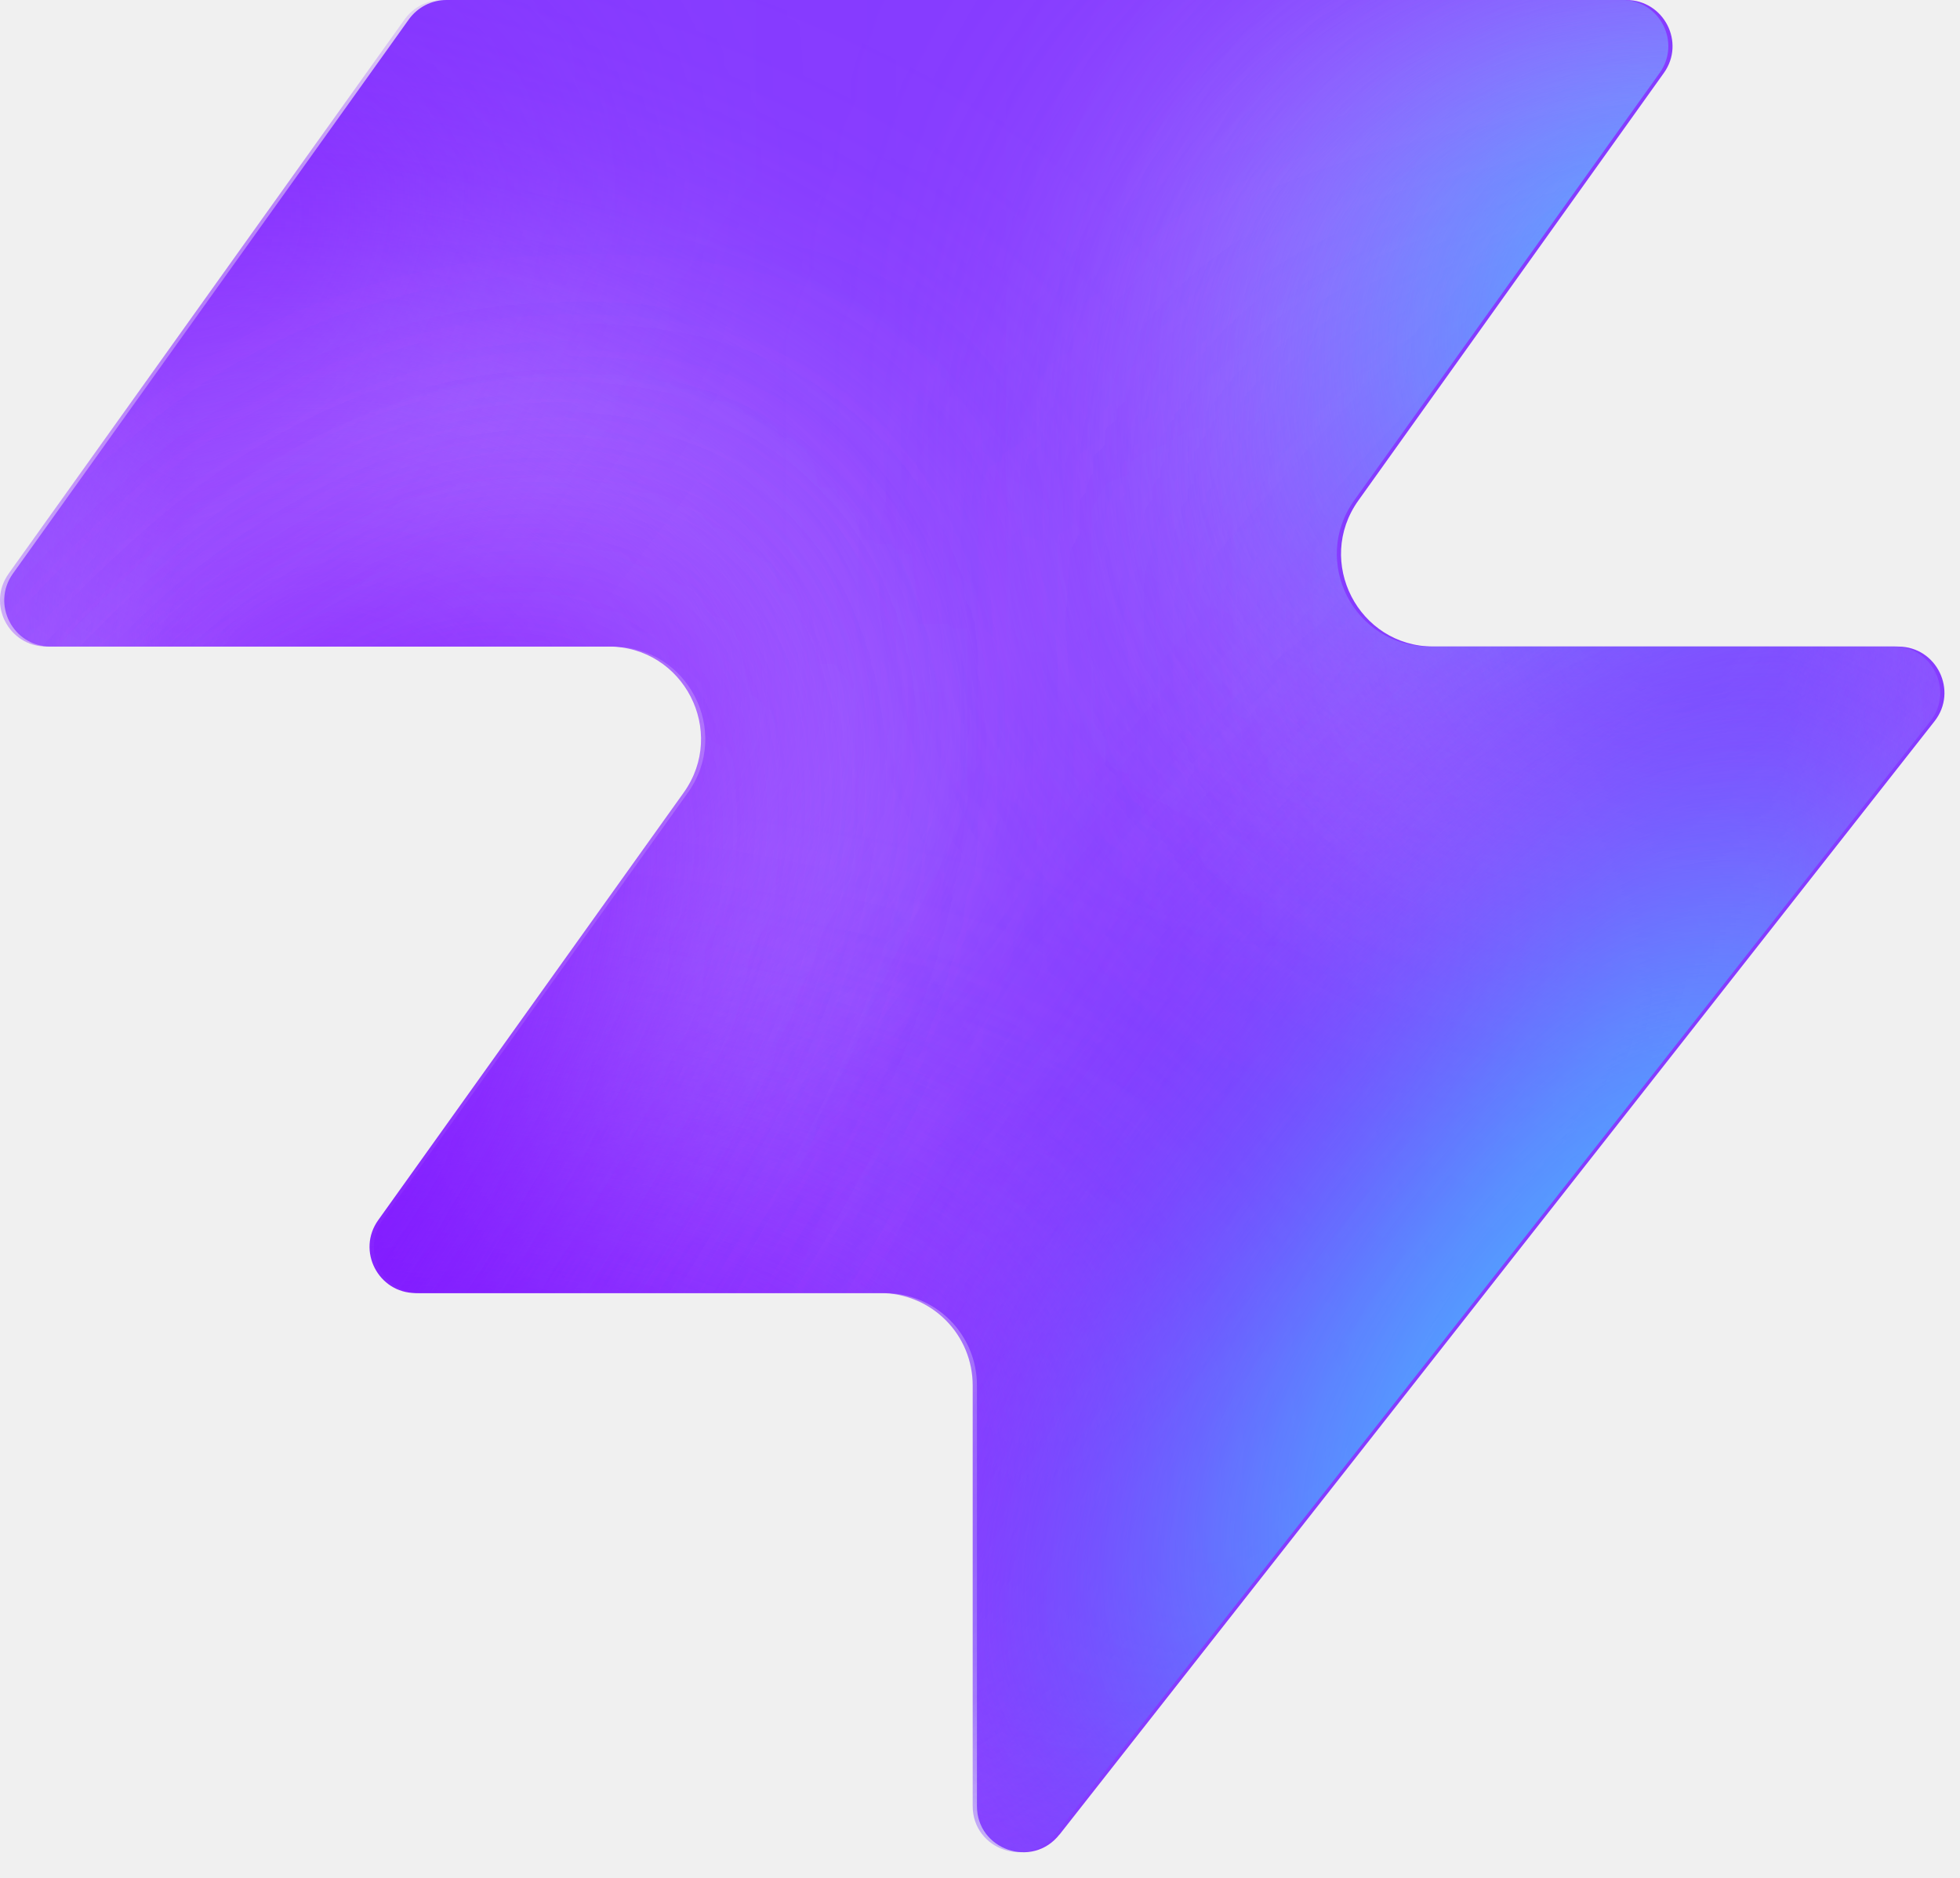
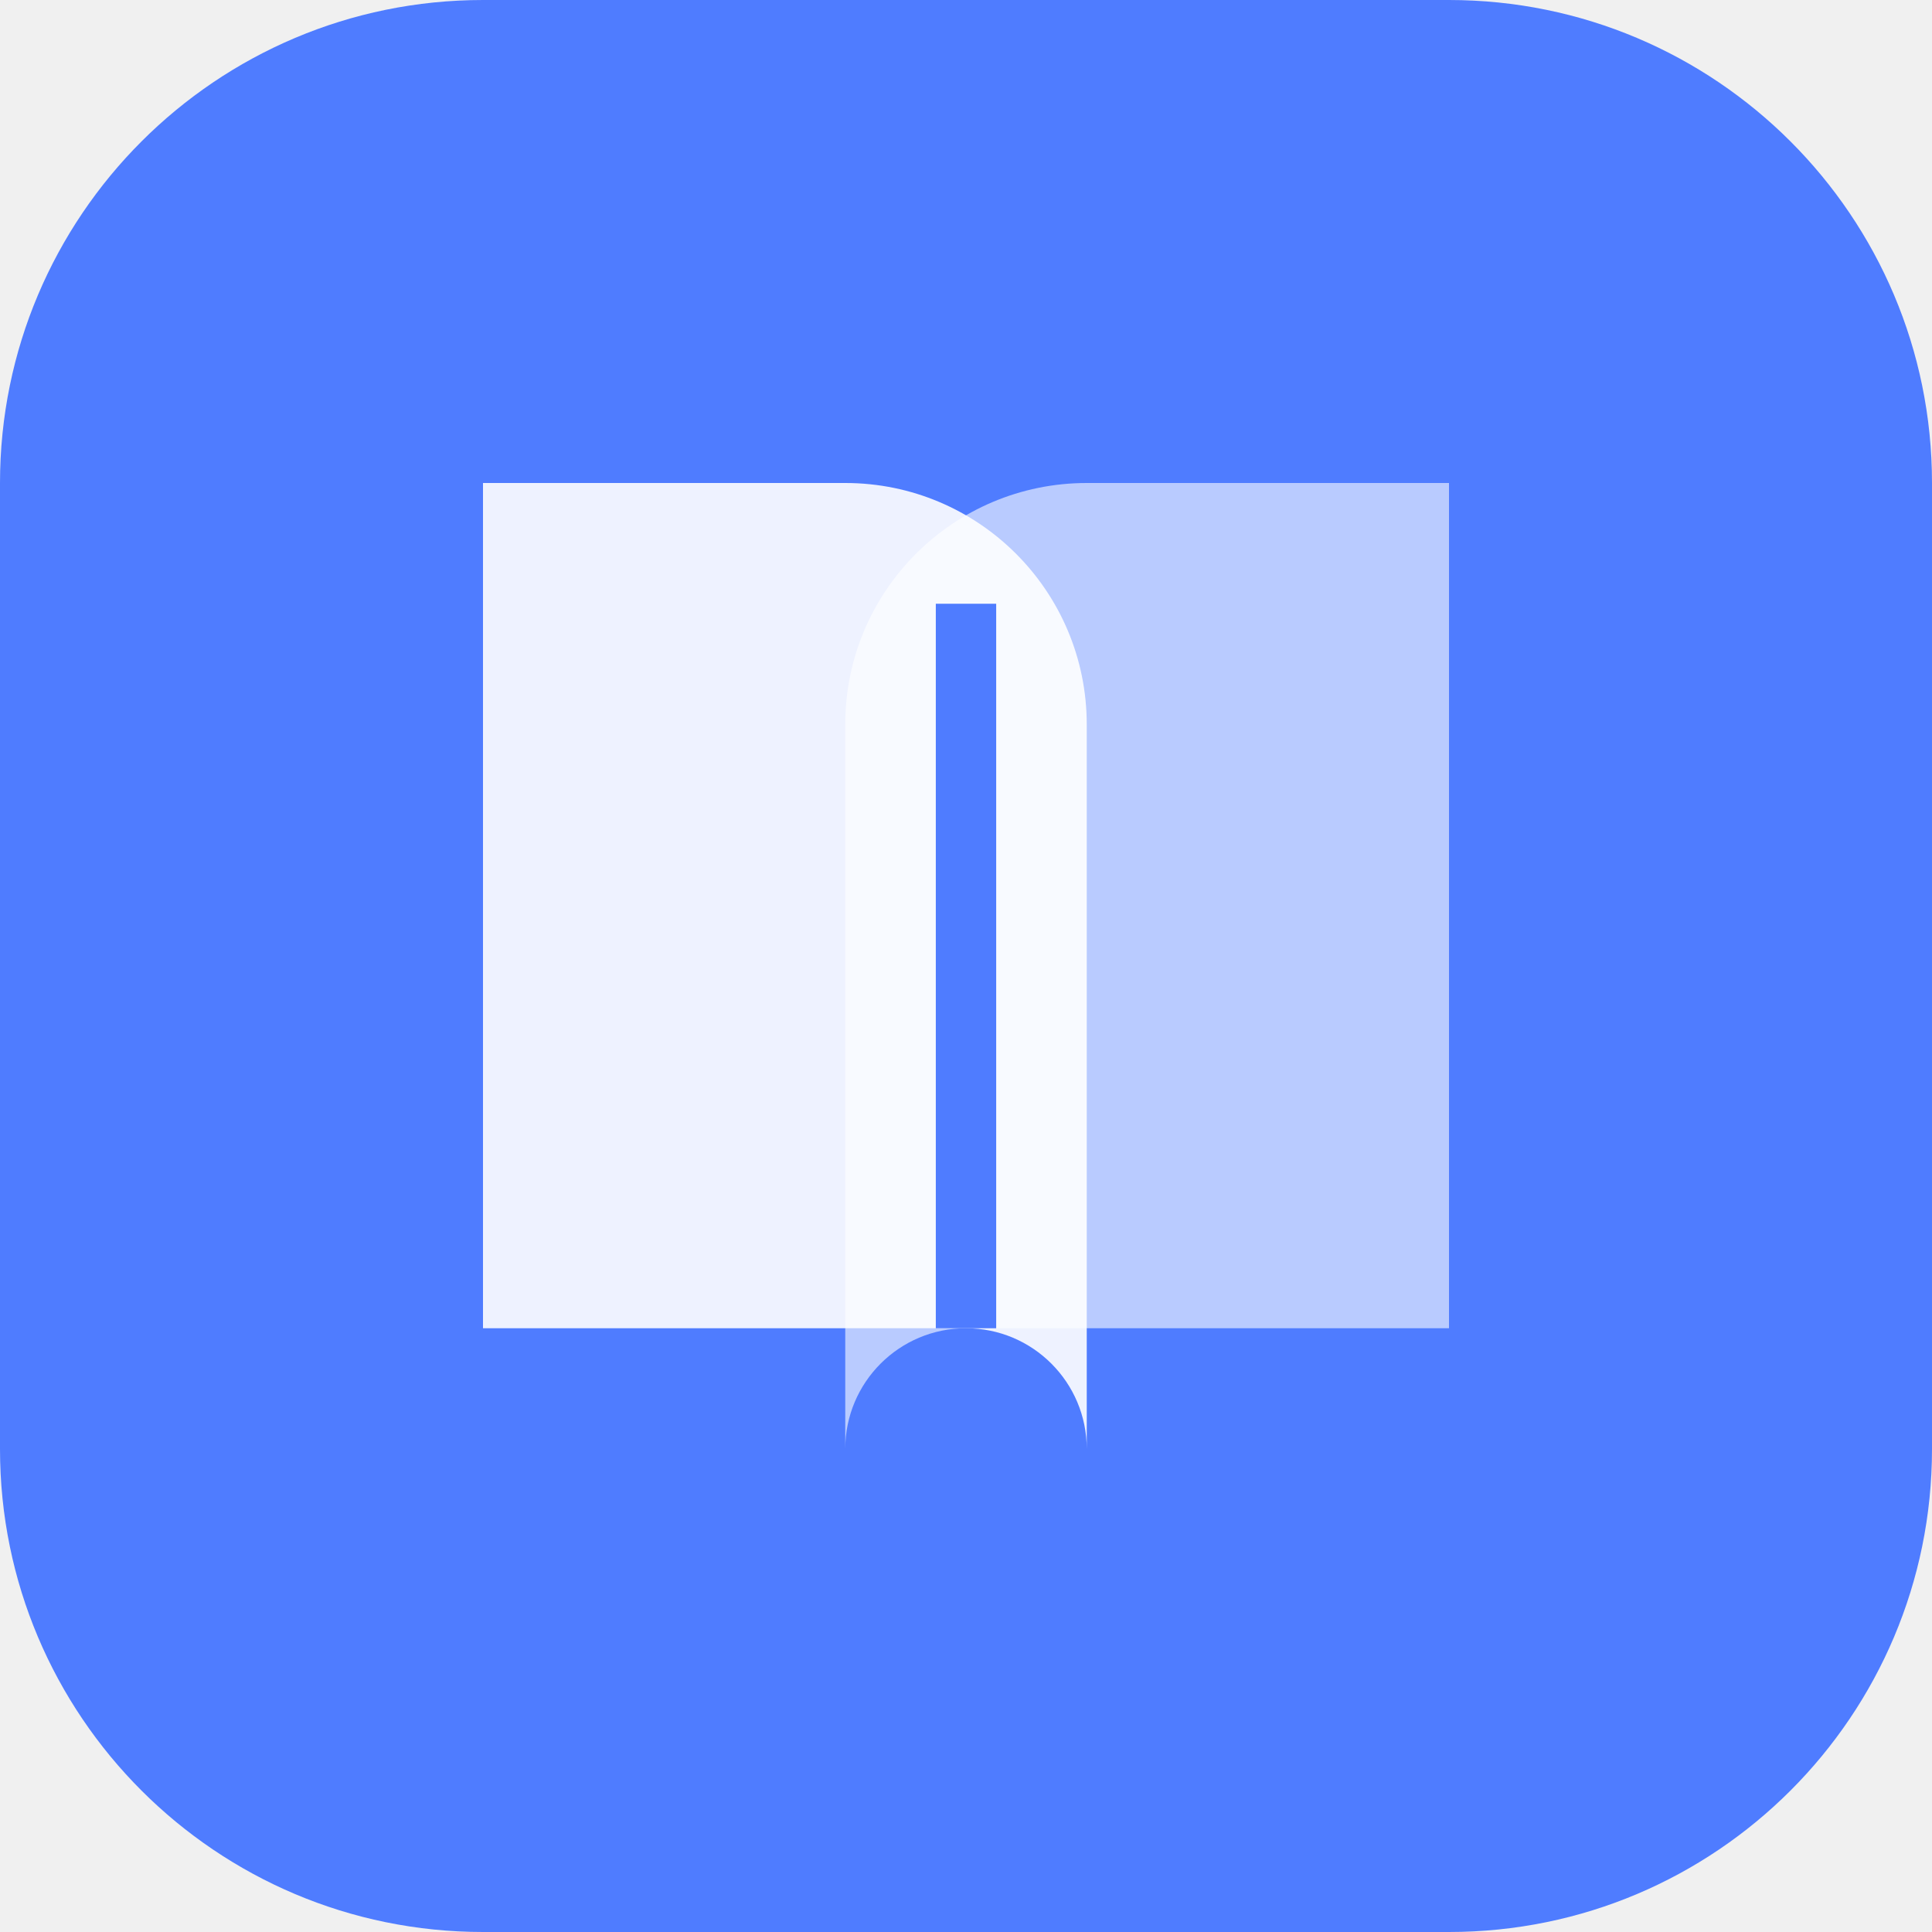
- <svg xmlns="http://www.w3.org/2000/svg" width="48" height="46" fill="none" viewBox="0 0 48 46">
-   <path fill="#863bff" d="M25.946 44.938c-.664.845-2.021.375-2.021-.698V33.937a2.26 2.26 0 0 0-2.262-2.262H10.287c-.92 0-1.456-1.04-.92-1.788l7.48-10.471c1.07-1.497 0-3.578-1.842-3.578H1.237c-.92 0-1.456-1.04-.92-1.788L10.013.474c.214-.297.556-.474.92-.474h28.894c.92 0 1.456 1.04.92 1.788l-7.48 10.471c-1.07 1.498 0 3.579 1.842 3.579h11.377c.943 0 1.473 1.088.89 1.83L25.947 44.94z" style="fill:#863bff;fill:color(display-p3 .525 .23 1);fill-opacity:1" />
-   <mask id="a" width="48" height="46" x="0" y="0" maskUnits="userSpaceOnUse" style="mask-type:alpha">
-     <path fill="#000" d="M25.842 44.938c-.664.844-2.021.375-2.021-.698V33.937a2.26 2.26 0 0 0-2.262-2.262H10.183c-.92 0-1.456-1.04-.92-1.788l7.48-10.471c1.07-1.498 0-3.579-1.842-3.579H1.133c-.92 0-1.456-1.04-.92-1.787L9.91.473c.214-.297.556-.474.92-.474h28.894c.92 0 1.456 1.04.92 1.788l-7.48 10.471c-1.07 1.498 0 3.578 1.842 3.578h11.377c.943 0 1.473 1.088.89 1.832L25.843 44.94z" style="fill:#000;fill-opacity:1" />
-   </mask>
-   <g mask="url(#a)">
-     <g filter="url(#b)">
-       <ellipse cx="5.508" cy="14.704" fill="#ede6ff" rx="5.508" ry="14.704" style="fill:#ede6ff;fill:color(display-p3 .927 .903 1);fill-opacity:1" transform="matrix(.00324 1 1 -.00324 -4.47 31.516)" />
-     </g>
-     <g filter="url(#c)">
-       <ellipse cx="10.399" cy="29.851" fill="#ede6ff" rx="10.399" ry="29.851" style="fill:#ede6ff;fill:color(display-p3 .927 .903 1);fill-opacity:1" transform="matrix(.00324 1 1 -.00324 -39.328 7.883)" />
-     </g>
-     <g filter="url(#d)">
-       <ellipse cx="5.508" cy="30.487" fill="#7e14ff" rx="5.508" ry="30.487" style="fill:#7e14ff;fill:color(display-p3 .492 .077 1);fill-opacity:1" transform="rotate(89.814 -25.913 -14.639)scale(1 -1)" />
-     </g>
-     <g filter="url(#e)">
-       <ellipse cx="5.508" cy="30.599" fill="#7e14ff" rx="5.508" ry="30.599" style="fill:#7e14ff;fill:color(display-p3 .492 .077 1);fill-opacity:1" transform="rotate(89.814 -32.644 -3.334)scale(1 -1)" />
-     </g>
-     <g filter="url(#f)">
-       <ellipse cx="5.508" cy="30.599" fill="#7e14ff" rx="5.508" ry="30.599" style="fill:#7e14ff;fill:color(display-p3 .492 .077 1);fill-opacity:1" transform="matrix(.00324 1 1 -.00324 -34.34 30.47)" />
-     </g>
-     <g filter="url(#g)">
-       <ellipse cx="14.072" cy="22.078" fill="#ede6ff" rx="14.072" ry="22.078" style="fill:#ede6ff;fill:color(display-p3 .927 .903 1);fill-opacity:1" transform="rotate(93.35 24.506 48.493)scale(-1 1)" />
-     </g>
-     <g filter="url(#h)">
-       <ellipse cx="3.47" cy="21.501" fill="#7e14ff" rx="3.47" ry="21.501" style="fill:#7e14ff;fill:color(display-p3 .492 .077 1);fill-opacity:1" transform="rotate(89.009 28.708 47.59)scale(-1 1)" />
-     </g>
-     <g filter="url(#i)">
-       <ellipse cx="3.47" cy="21.501" fill="#7e14ff" rx="3.47" ry="21.501" style="fill:#7e14ff;fill:color(display-p3 .492 .077 1);fill-opacity:1" transform="rotate(89.009 28.708 47.59)scale(-1 1)" />
-     </g>
-     <g filter="url(#j)">
-       <ellipse cx=".387" cy="8.972" fill="#7e14ff" rx="4.407" ry="29.108" style="fill:#7e14ff;fill:color(display-p3 .492 .077 1);fill-opacity:1" transform="rotate(39.51 .387 8.972)" />
-     </g>
-     <g filter="url(#k)">
-       <ellipse cx="47.523" cy="-6.092" fill="#7e14ff" rx="4.407" ry="29.108" style="fill:#7e14ff;fill:color(display-p3 .492 .077 1);fill-opacity:1" transform="rotate(37.892 47.523 -6.092)" />
-     </g>
-     <g filter="url(#l)">
-       <ellipse cx="41.412" cy="6.333" fill="#47bfff" rx="5.971" ry="9.665" style="fill:#47bfff;fill:color(display-p3 .28 .748 1);fill-opacity:1" transform="rotate(37.892 41.412 6.333)" />
-     </g>
-     <g filter="url(#m)">
-       <ellipse cx="-1.879" cy="38.332" fill="#7e14ff" rx="4.407" ry="29.108" style="fill:#7e14ff;fill:color(display-p3 .492 .077 1);fill-opacity:1" transform="rotate(37.892 -1.88 38.332)" />
-     </g>
-     <g filter="url(#n)">
-       <ellipse cx="-1.879" cy="38.332" fill="#7e14ff" rx="4.407" ry="29.108" style="fill:#7e14ff;fill:color(display-p3 .492 .077 1);fill-opacity:1" transform="rotate(37.892 -1.88 38.332)" />
-     </g>
-     <g filter="url(#o)">
-       <ellipse cx="35.651" cy="29.907" fill="#7e14ff" rx="4.407" ry="29.108" style="fill:#7e14ff;fill:color(display-p3 .492 .077 1);fill-opacity:1" transform="rotate(37.892 35.651 29.907)" />
-     </g>
-     <g filter="url(#p)">
-       <ellipse cx="38.418" cy="32.4" fill="#47bfff" rx="5.971" ry="15.297" style="fill:#47bfff;fill:color(display-p3 .28 .748 1);fill-opacity:1" transform="rotate(37.892 38.418 32.4)" />
-     </g>
-   </g>
-   <defs>
-     <filter id="b" width="60.045" height="41.654" x="-19.77" y="16.149" color-interpolation-filters="sRGB" filterUnits="userSpaceOnUse">
-       <feFlood flood-opacity="0" result="BackgroundImageFix" />
-       <feBlend in="SourceGraphic" in2="BackgroundImageFix" result="shape" />
-       <feGaussianBlur result="effect1_foregroundBlur_2002_17158" stdDeviation="7.659" />
-     </filter>
-     <filter id="c" width="90.34" height="51.437" x="-54.613" y="-7.533" color-interpolation-filters="sRGB" filterUnits="userSpaceOnUse">
-       <feFlood flood-opacity="0" result="BackgroundImageFix" />
-       <feBlend in="SourceGraphic" in2="BackgroundImageFix" result="shape" />
-       <feGaussianBlur result="effect1_foregroundBlur_2002_17158" stdDeviation="7.659" />
-     </filter>
-     <filter id="d" width="79.355" height="29.4" x="-49.64" y="2.03" color-interpolation-filters="sRGB" filterUnits="userSpaceOnUse">
-       <feFlood flood-opacity="0" result="BackgroundImageFix" />
-       <feBlend in="SourceGraphic" in2="BackgroundImageFix" result="shape" />
-       <feGaussianBlur result="effect1_foregroundBlur_2002_17158" stdDeviation="4.596" />
-     </filter>
-     <filter id="e" width="79.579" height="29.4" x="-45.045" y="20.029" color-interpolation-filters="sRGB" filterUnits="userSpaceOnUse">
-       <feFlood flood-opacity="0" result="BackgroundImageFix" />
-       <feBlend in="SourceGraphic" in2="BackgroundImageFix" result="shape" />
-       <feGaussianBlur result="effect1_foregroundBlur_2002_17158" stdDeviation="4.596" />
-     </filter>
-     <filter id="f" width="79.579" height="29.4" x="-43.513" y="21.178" color-interpolation-filters="sRGB" filterUnits="userSpaceOnUse">
-       <feFlood flood-opacity="0" result="BackgroundImageFix" />
-       <feBlend in="SourceGraphic" in2="BackgroundImageFix" result="shape" />
-       <feGaussianBlur result="effect1_foregroundBlur_2002_17158" stdDeviation="4.596" />
-     </filter>
-     <filter id="g" width="74.749" height="58.852" x="15.756" y="-17.901" color-interpolation-filters="sRGB" filterUnits="userSpaceOnUse">
-       <feFlood flood-opacity="0" result="BackgroundImageFix" />
-       <feBlend in="SourceGraphic" in2="BackgroundImageFix" result="shape" />
-       <feGaussianBlur result="effect1_foregroundBlur_2002_17158" stdDeviation="7.659" />
-     </filter>
-     <filter id="h" width="61.377" height="25.362" x="23.548" y="2.284" color-interpolation-filters="sRGB" filterUnits="userSpaceOnUse">
-       <feFlood flood-opacity="0" result="BackgroundImageFix" />
-       <feBlend in="SourceGraphic" in2="BackgroundImageFix" result="shape" />
-       <feGaussianBlur result="effect1_foregroundBlur_2002_17158" stdDeviation="4.596" />
-     </filter>
-     <filter id="i" width="61.377" height="25.362" x="23.548" y="2.284" color-interpolation-filters="sRGB" filterUnits="userSpaceOnUse">
-       <feFlood flood-opacity="0" result="BackgroundImageFix" />
-       <feBlend in="SourceGraphic" in2="BackgroundImageFix" result="shape" />
-       <feGaussianBlur result="effect1_foregroundBlur_2002_17158" stdDeviation="4.596" />
-     </filter>
-     <filter id="j" width="56.045" height="63.649" x="-27.636" y="-22.853" color-interpolation-filters="sRGB" filterUnits="userSpaceOnUse">
-       <feFlood flood-opacity="0" result="BackgroundImageFix" />
-       <feBlend in="SourceGraphic" in2="BackgroundImageFix" result="shape" />
-       <feGaussianBlur result="effect1_foregroundBlur_2002_17158" stdDeviation="4.596" />
-     </filter>
-     <filter id="k" width="54.814" height="64.646" x="20.116" y="-38.415" color-interpolation-filters="sRGB" filterUnits="userSpaceOnUse">
-       <feFlood flood-opacity="0" result="BackgroundImageFix" />
-       <feBlend in="SourceGraphic" in2="BackgroundImageFix" result="shape" />
-       <feGaussianBlur result="effect1_foregroundBlur_2002_17158" stdDeviation="4.596" />
-     </filter>
-     <filter id="l" width="33.541" height="35.313" x="24.641" y="-11.323" color-interpolation-filters="sRGB" filterUnits="userSpaceOnUse">
-       <feFlood flood-opacity="0" result="BackgroundImageFix" />
-       <feBlend in="SourceGraphic" in2="BackgroundImageFix" result="shape" />
-       <feGaussianBlur result="effect1_foregroundBlur_2002_17158" stdDeviation="4.596" />
-     </filter>
-     <filter id="m" width="54.814" height="64.646" x="-29.286" y="6.009" color-interpolation-filters="sRGB" filterUnits="userSpaceOnUse">
-       <feFlood flood-opacity="0" result="BackgroundImageFix" />
-       <feBlend in="SourceGraphic" in2="BackgroundImageFix" result="shape" />
-       <feGaussianBlur result="effect1_foregroundBlur_2002_17158" stdDeviation="4.596" />
-     </filter>
-     <filter id="n" width="54.814" height="64.646" x="-29.286" y="6.009" color-interpolation-filters="sRGB" filterUnits="userSpaceOnUse">
-       <feFlood flood-opacity="0" result="BackgroundImageFix" />
-       <feBlend in="SourceGraphic" in2="BackgroundImageFix" result="shape" />
-       <feGaussianBlur result="effect1_foregroundBlur_2002_17158" stdDeviation="4.596" />
-     </filter>
-     <filter id="o" width="54.814" height="64.646" x="8.244" y="-2.416" color-interpolation-filters="sRGB" filterUnits="userSpaceOnUse">
-       <feFlood flood-opacity="0" result="BackgroundImageFix" />
-       <feBlend in="SourceGraphic" in2="BackgroundImageFix" result="shape" />
-       <feGaussianBlur result="effect1_foregroundBlur_2002_17158" stdDeviation="4.596" />
-     </filter>
-     <filter id="p" width="39.409" height="43.623" x="18.713" y="10.588" color-interpolation-filters="sRGB" filterUnits="userSpaceOnUse">
-       <feFlood flood-opacity="0" result="BackgroundImageFix" />
-       <feBlend in="SourceGraphic" in2="BackgroundImageFix" result="shape" />
-       <feGaussianBlur result="effect1_foregroundBlur_2002_17158" stdDeviation="4.596" />
-     </filter>
-   </defs>
+ <svg xmlns="http://www.w3.org/2000/svg" viewBox="0 0 32 32">
+   <rect width="32" height="32" rx="8" fill="#4f7cff" />
+   <path d="M8 8h6a4 4 0 0 1 4 4v12a2 2 0 0 0-2-2H8V8z" fill="white" opacity="0.9" />
+   <path d="M24 8h-6a4 4 0 0 0-4 4v12a2 2 0 0 1 2-2h8V8z" fill="white" opacity="0.6" />
+   <line x1="16" y1="10" x2="16" y2="22" stroke="#4f7cff" stroke-width="1" />
</svg>
